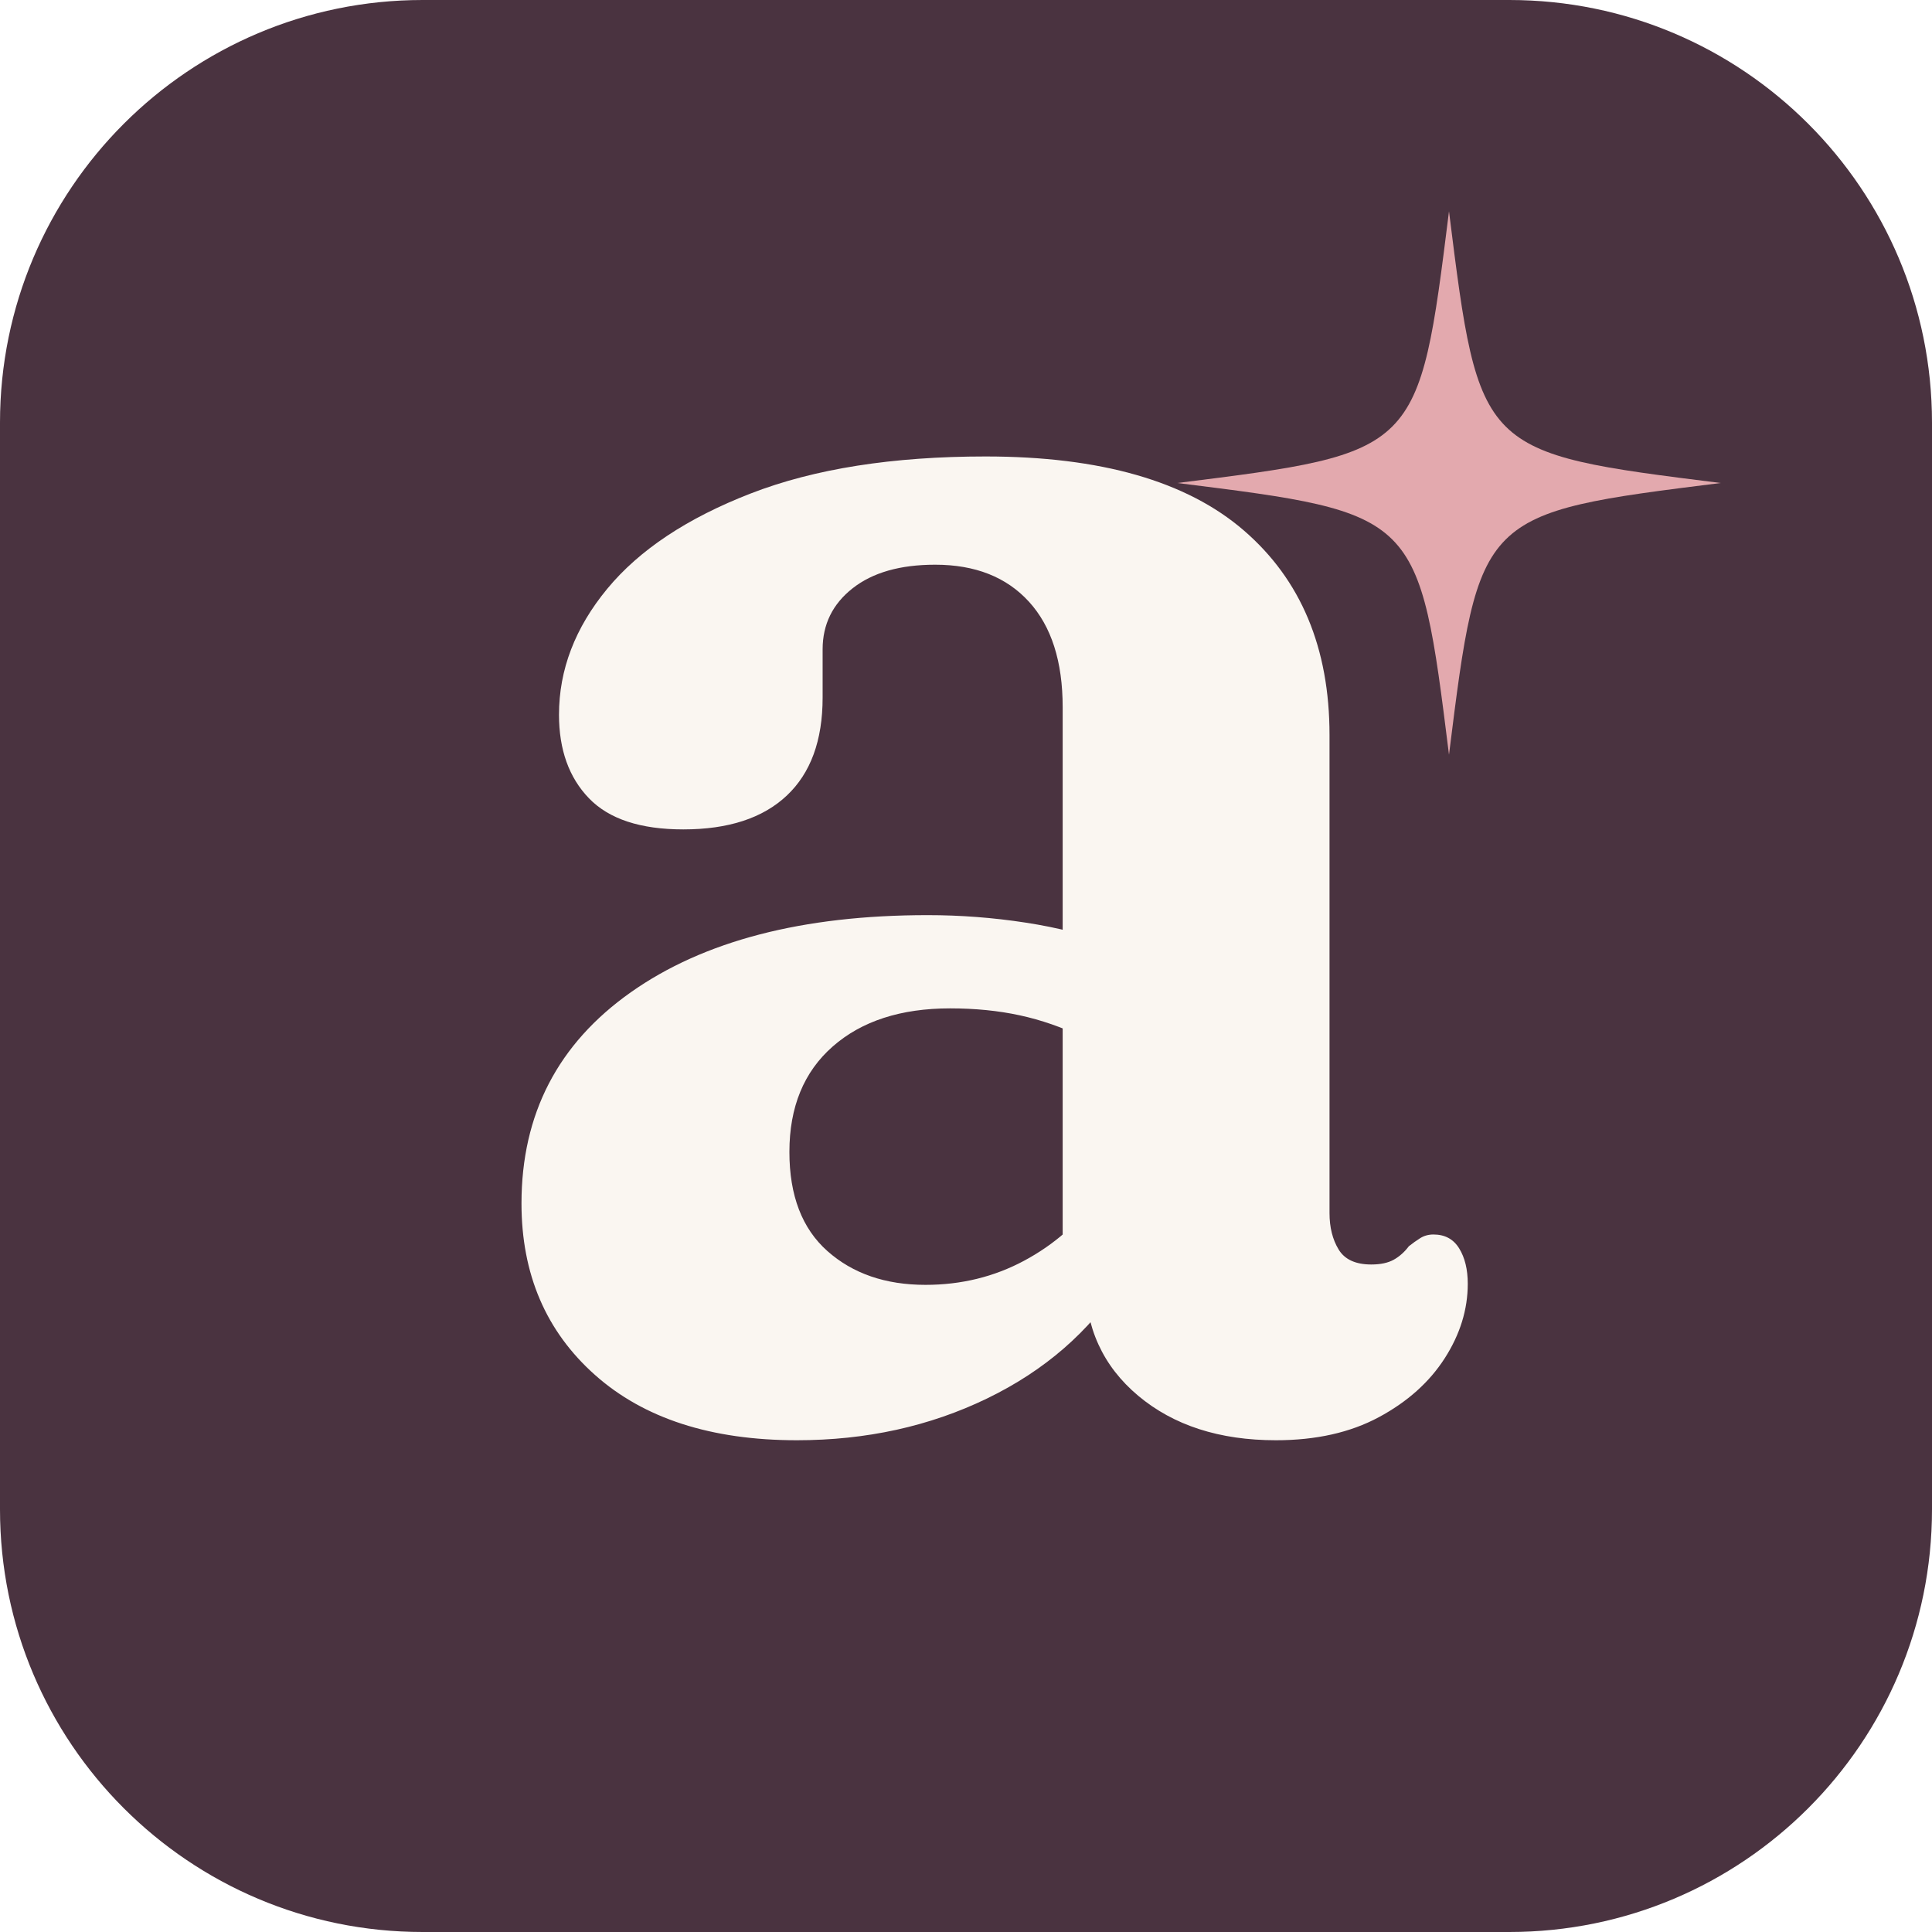
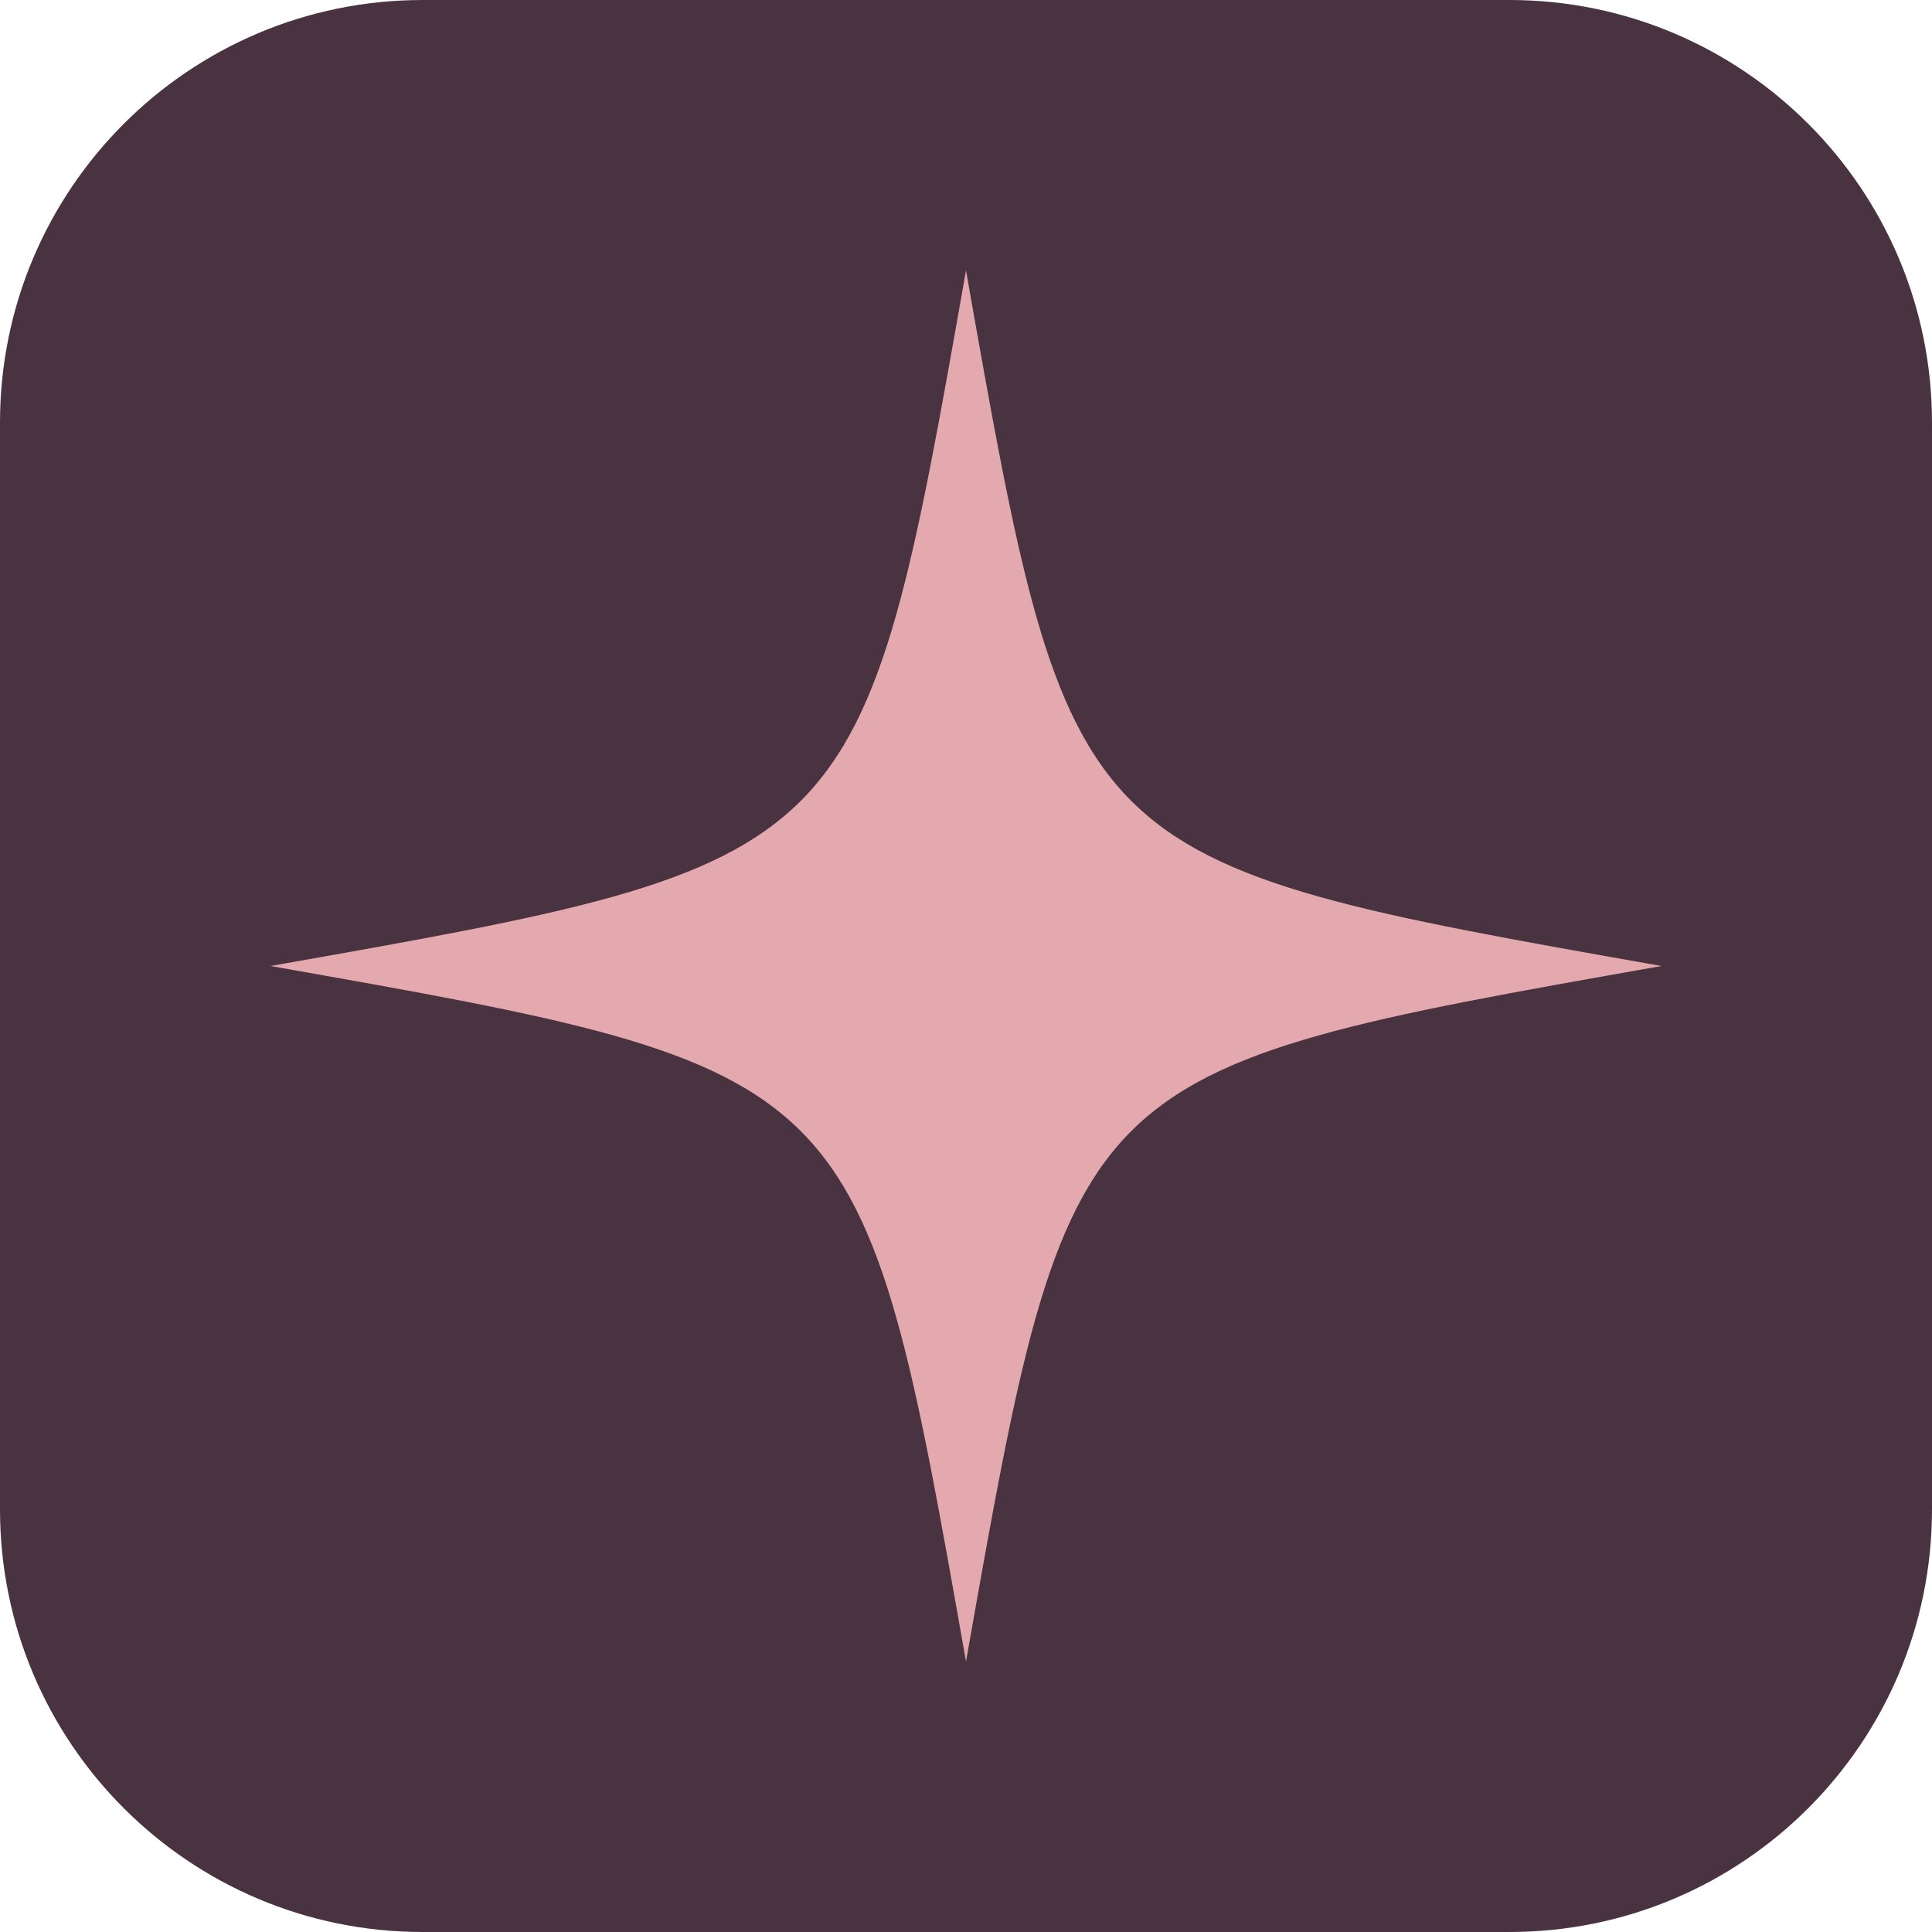
<svg xmlns="http://www.w3.org/2000/svg" viewBox="0 0 64 64">
  <rect width="64" height="64" rx="14" fill="#4a3340" />
-   <g transform="translate(15.5 47) scale(0.0355)">
-     <path fill="#faf6f1" d="M576 -130V-157L555 -162V-664Q555 -728 523.5 -762.5Q492 -797 436 -797Q387 -797 359.0 -775.0Q331 -753 331 -718V-673Q331 -613 297.5 -581.5Q264 -550 201 -550Q141 -550 113.0 -579.0Q85 -608 85 -657Q85 -720 130.0 -774.5Q175 -829 264.0 -863.5Q353 -898 483 -898Q644 -898 724.0 -829.0Q804 -760 804 -638V-192Q804 -172 812.5 -158.0Q821 -144 843 -144Q856 -144 864.0 -148.5Q872 -153 878 -161Q883 -165 888.5 -168.5Q894 -172 901 -172Q917 -172 925.0 -159.0Q933 -146 933 -126Q933 -90 911.5 -56.5Q890 -23 850.0 -1.5Q810 20 754 20Q675 20 625.5 -21.5Q576 -63 576 -130ZM50 -201Q50 -326 152.0 -398.0Q254 -470 429 -470Q475 -470 520.5 -463.0Q566 -456 598 -443L574 -356Q545 -370 515.0 -376.5Q485 -383 450 -383Q381 -383 340.5 -347.5Q300 -312 300 -249Q300 -188 335.5 -156.5Q371 -125 427 -125Q477 -125 519.0 -147.5Q561 -170 588 -208L610 -128Q565 -58 484.5 -19.0Q404 20 307 20Q187 20 118.5 -41.0Q50 -102 50 -201Z" />
-   </g>
-   <path fill="#e3a9ae" d="M48 7C49 15 49 15 57 16C49 17 49 17 48 25C47 17 47 17 39 16C47 15 47 15 48 7Z" />
+   <path fill="#e3a9ae" transform="translate(32 32) scale(0.072) translate(-2993 1270)" d="M2993 -1590C3041 -1318 3041 -1318 3313 -1270C3041 -1222 3041 -1222 2993 -950C2945 -1222 2945 -1222 2673 -1270C2945 -1318 2945 -1318 2993 -1590Z" />
</svg>
